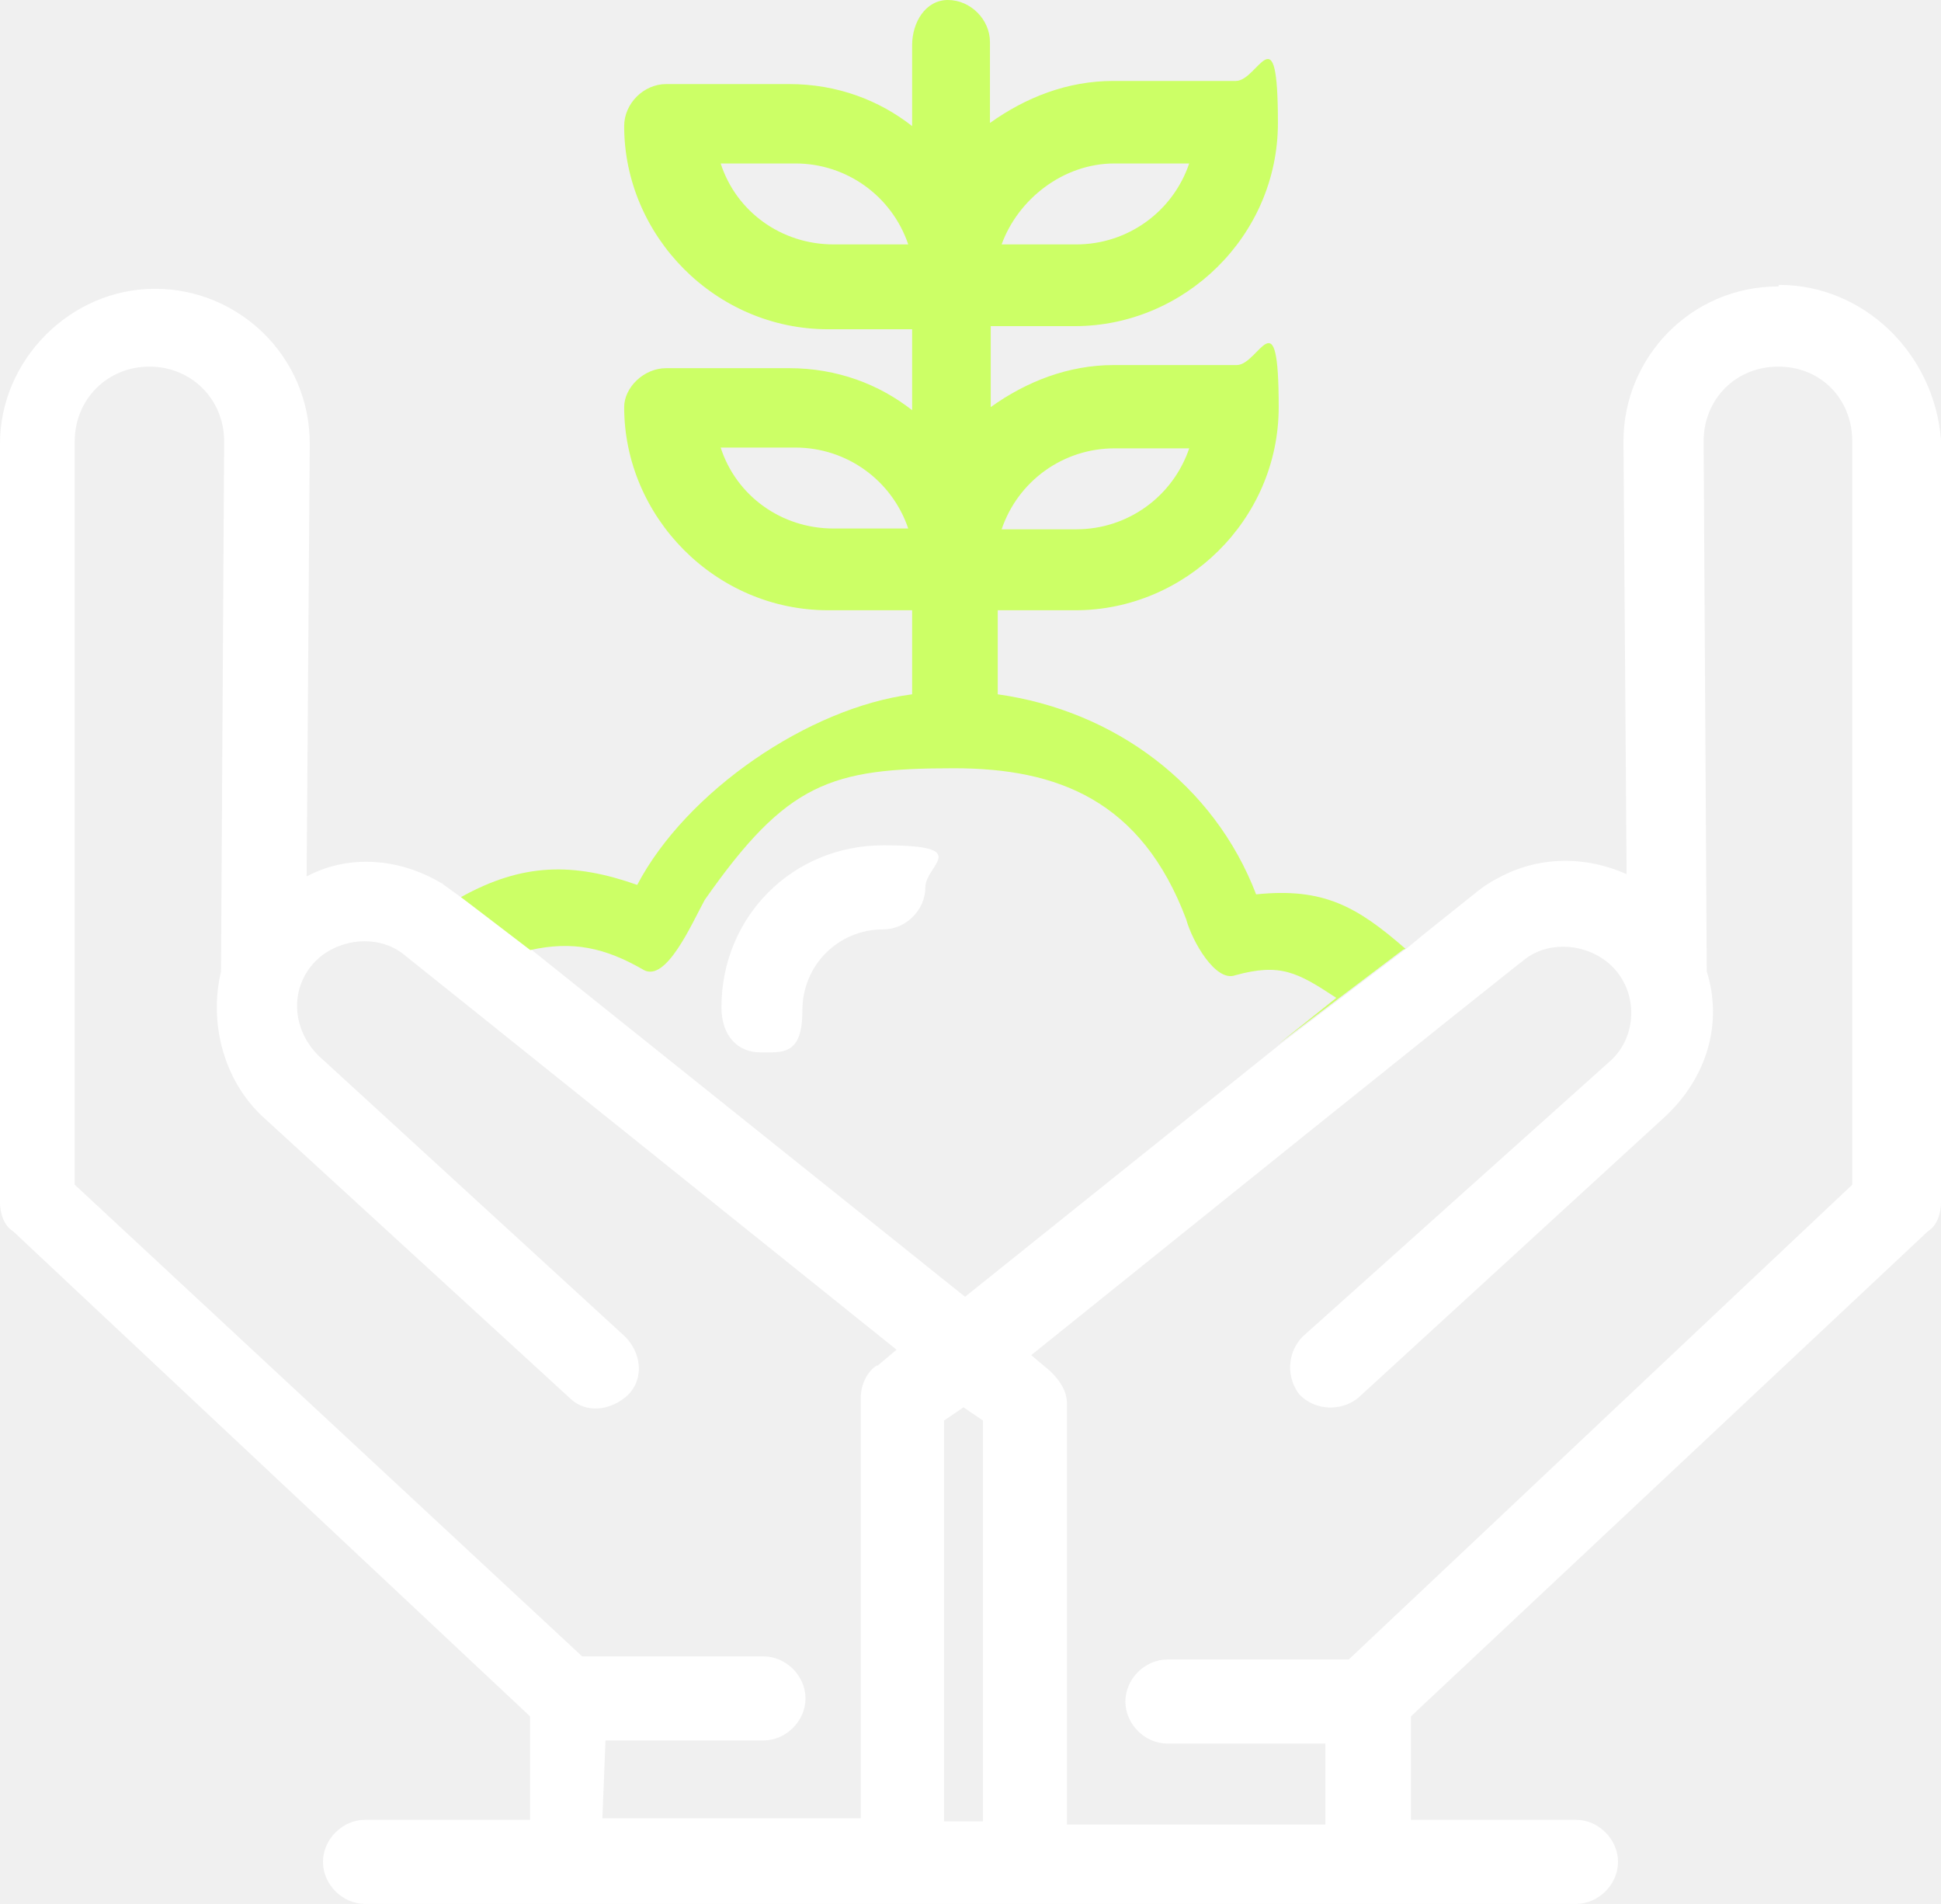
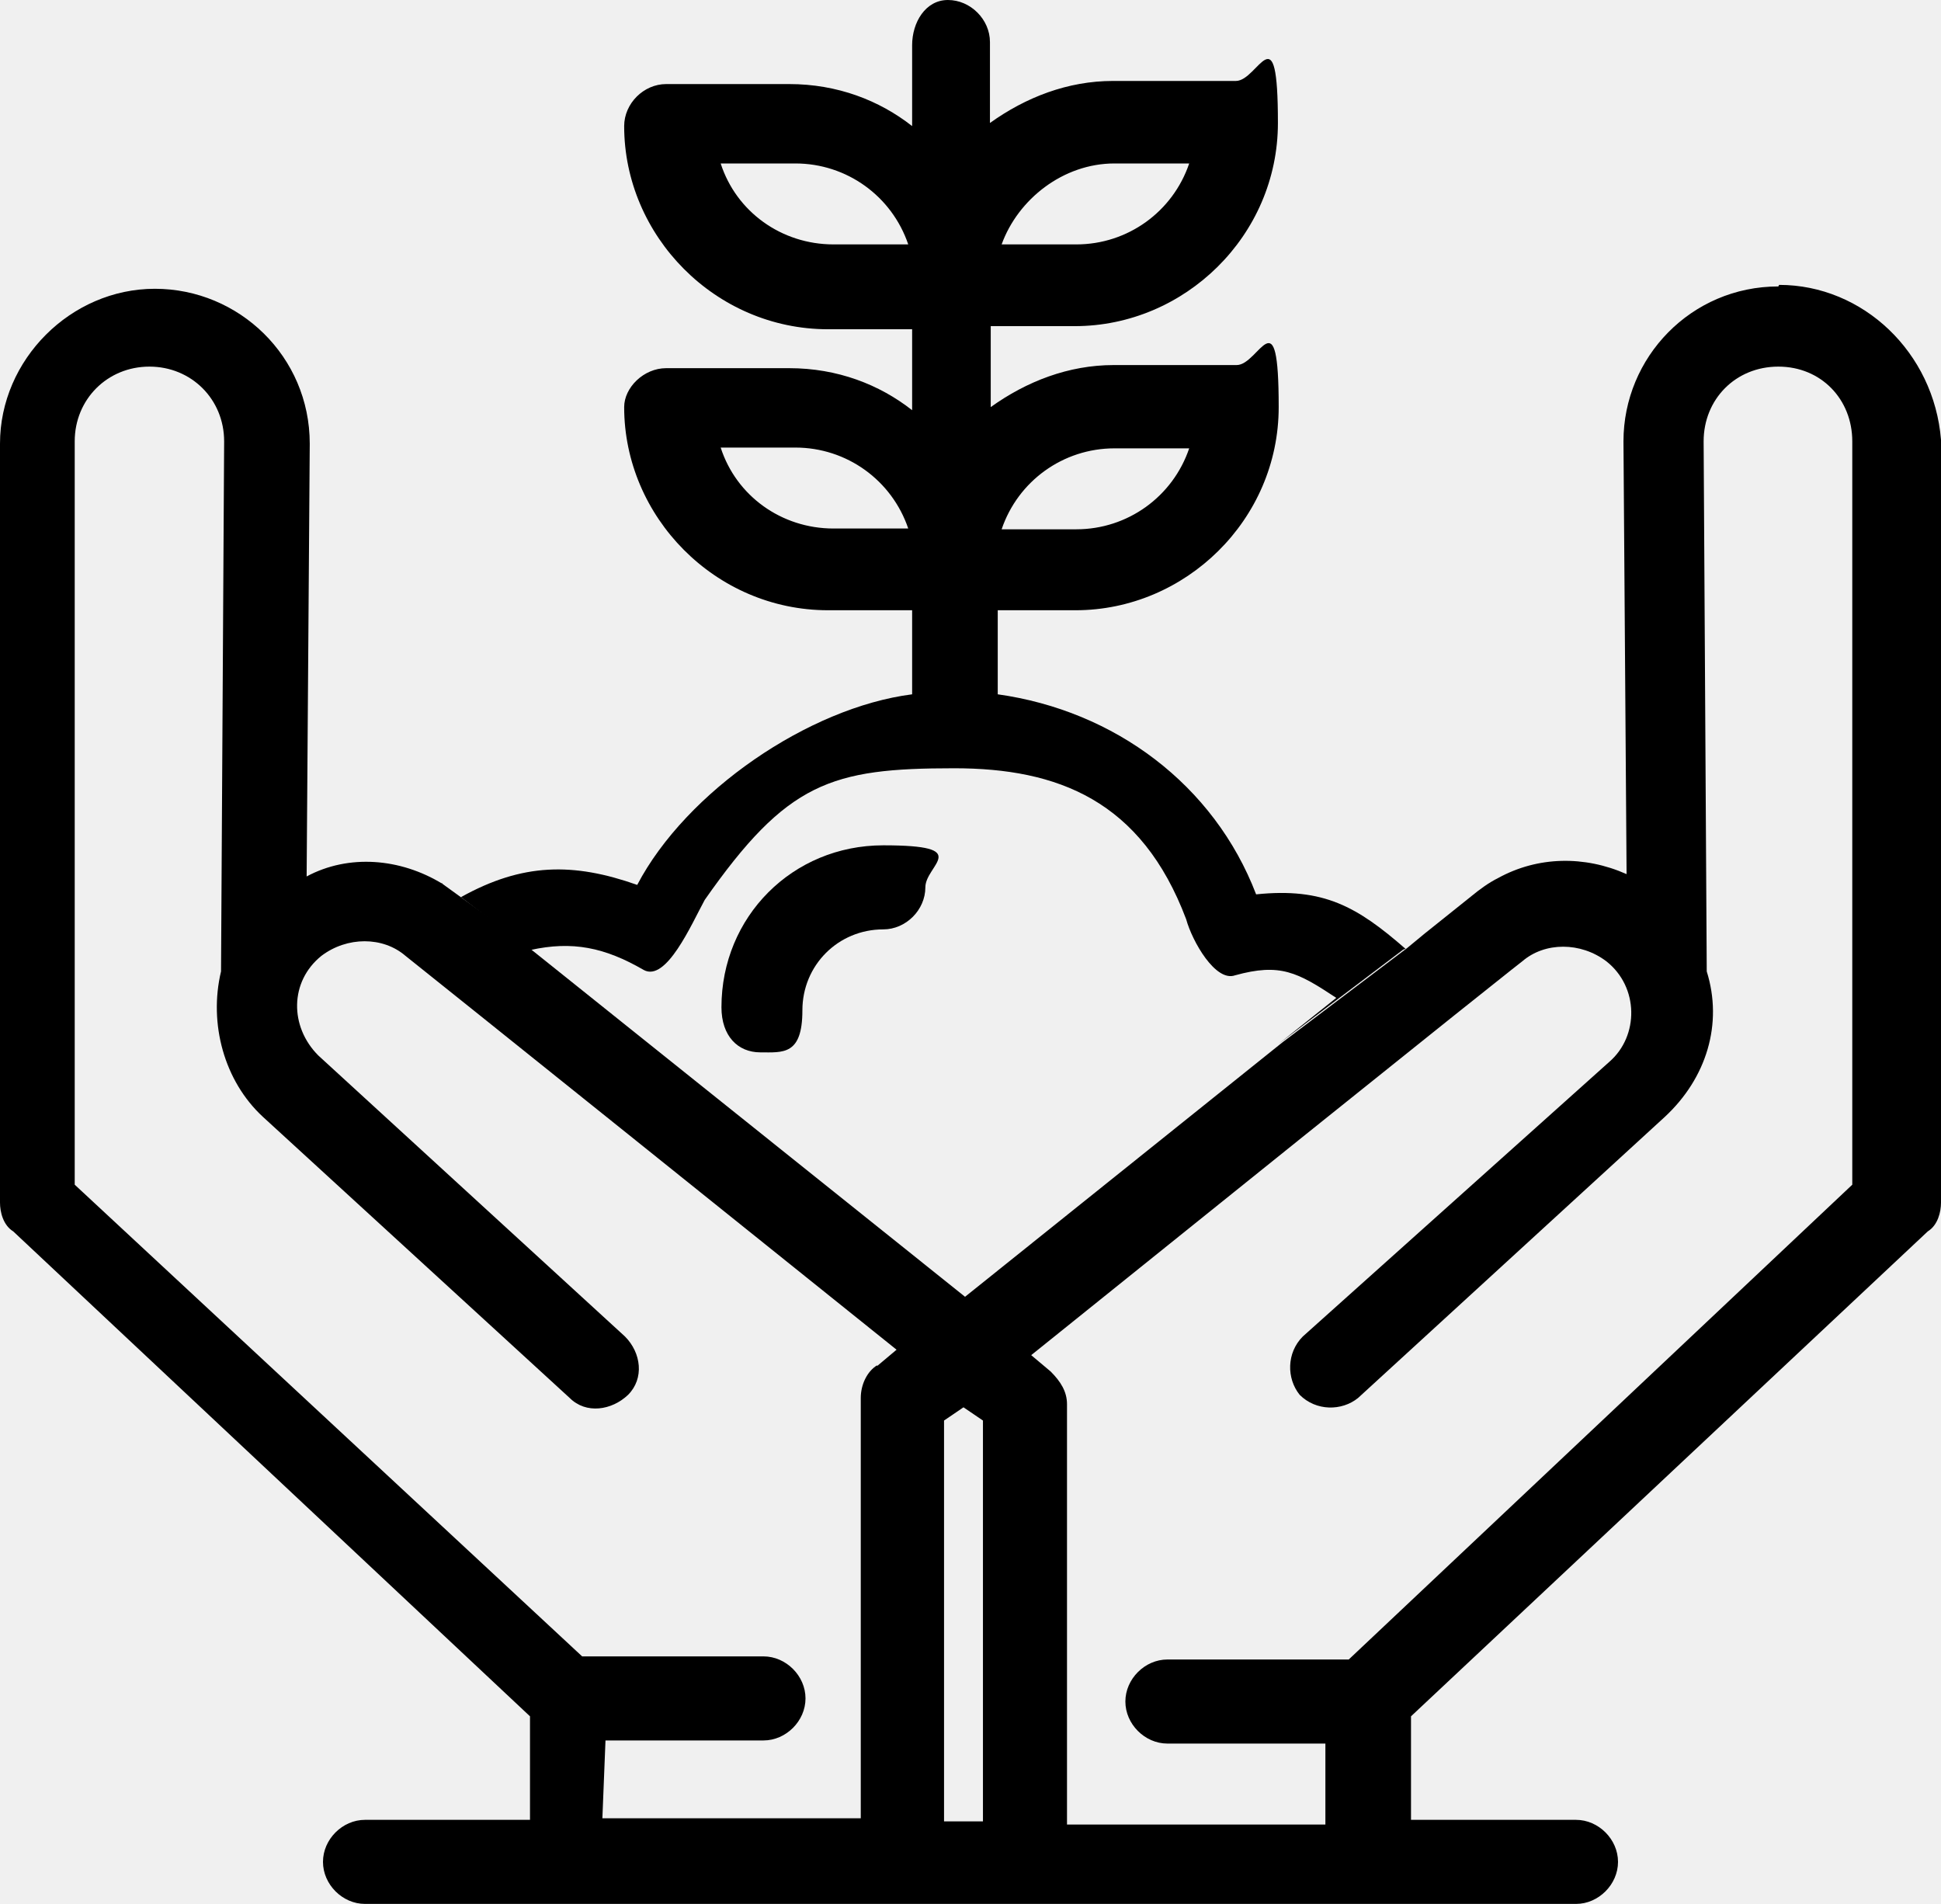
<svg xmlns="http://www.w3.org/2000/svg" version="1.1" viewBox="0 0 60 58.845" id="svg8" width="60" height="58.845">
-   <defs id="defs1">
-     <style id="style1">
-       .cls-1 {
-         fill: #fff;
-       }
- 
-       .cls-2 {
-         fill: #cf6;
-       }
-     </style>
-   </defs>
  <g id="g8" transform="matrix(0.2405774,0,0,0.2405774,-16.98477,-20.40096)">
    <g id="_x31_">
      <g id="g5">
-         <path class="cls-1" d="m 299.1,121.6 c -11.2,0 -19.9,9.1 -19.9,19.9 l 0.4,55.6 c -5.4,-2.4 -11.4,-2.3 -16.5,0.5 -1.2,0.6 -2.3,1.4 -3.4,2.3 l -6,4.8 -2.3,1.9 v 0 l -16,12.1 -40.8,32.7 -58.1,-46.5 -9.193,-6.654 c 0,0 0.142,0 0.142,0.1 -5.4,-3.3 -12.049,-3.846 -17.449,-0.946 l 0.4,-55.6 c 0,-11.2 -9.1,-19.9 -19.9,-19.9 -10.8,0 -19.9,9.1 -19.9,19.9 v 97.5 c 0,1.2 0.4,2.9 1.7,3.7 l 66.4,62.3 v 13.3 h -21.2 c -2.9,0 -5.4,2.5 -5.4,5.4 0,2.9 2.5,5.4 5.4,5.4 h 155.6 c 2.9,0 5.4,-2.5 5.4,-5.4 0,-2.9 -2.5,-5.4 -5.4,-5.4 H 251.9 V 305.3 L 318.3,243 c 1.3,-0.8 1.7,-2.5 1.7,-3.7 v -98 c -0.9,-11.2 -10,-19.9 -20.8,-19.9 z M 183.3,260.2 c -1.3,0.8 -2.1,2.5 -2.1,4.2 v 54 H 148 l 0.4,-10 h 20.3 c 2.9,0 5.4,-2.5 5.4,-5.4 0,-2.9 -2.5,-5.4 -5.4,-5.4 H 145.4 L 80.2,237 v -95.5 c 0,-5.4 4.2,-9.6 9.6,-9.6 5.4,0 9.6,4.2 9.6,9.6 L 99,209.6 c -1.6,6.7 0.4,14.1 5.4,18.7 l 39.4,36.1 c 2.1,2.1 5.4,1.6 7.5,-0.4 2.1,-2.1 1.7,-5.4 -0.4,-7.5 l -39.4,-36.1 c -3.7,-3.7 -3.7,-9.5 0.4,-12.8 3.3,-2.5 7.9,-2.5 10.8,0 0,0 2.3,1.8 63.1,50.6 l -2.5,2.1 z m 13.6,58.6 h -5 v -51.5 l 2.5,-1.7 2.5,1.7 z M 308.6,237 243.9,298 h -23.3 c -2.9,0 -5.4,2.5 -5.4,5.4 0,2.9 2.5,5.4 5.4,5.4 h 20.3 v 10.4 h -33.2 v -54 c 0,-1.6 -0.8,-2.9 -2.1,-4.2 l -2.5,-2.1 c 60.4,-48.6 63.1,-50.6 63.1,-50.6 2.9,-2.5 7.5,-2.5 10.8,0 4.2,3.3 4.2,9.6 0.4,12.9 L 238,256.5 c -2.1,2.1 -2.1,5.4 -0.4,7.5 2.1,2.1 5.4,2.1 7.5,0.4 l 39.4,-36.1 c 5.4,-5 7.5,-12 5.4,-18.7 l -0.4,-68.1 c 0,-5.4 4.1,-9.6 9.6,-9.6 5.5,0 9.5,4.2 9.5,9.6 z" id="path3" />
-         <path class="cls-2" d="m 251.2,206.7 c -6.2,-5.4 -10.5,-7.9 -19.2,-7 -5.4,-14.1 -18.2,-23.6 -33.2,-25.7 v -10.8 h 10 c 14.1,0 26.1,-11.6 26.1,-26.1 0,-14.5 -2.5,-5.4 -5.4,-5.4 h -15.8 c -5.8,0 -11.2,2.1 -15.8,5.4 v -10.4 h 10.8 c 14.1,0 26.1,-11.6 26.1,-26.1 0,-14.5 -2.5,-5.4 -5.4,-5.4 h -15.8 c -5.8,0 -11.2,2.1 -15.8,5.4 V 90.2 c 0,-2.9 -2.5,-5.4 -5.4,-5.4 -2.9,0 -4.6,2.9 -4.6,5.8 V 101 c -4.2,-3.3 -9.6,-5.4 -15.8,-5.4 h -15.8 c -2.9,0 -5.4,2.5 -5.4,5.4 0,14.1 11.7,26.1 26.2,26.1 h 10.8 v 10.4 c -4.2,-3.3 -9.6,-5.4 -15.8,-5.4 h -15.8 c -2.9,0 -5.4,2.5 -5.4,5 0,14.1 11.7,26.1 26.2,26.1 h 10.8 V 174 c -13.3,1.7 -29.024,12.486 -35.324,24.486 -8.2,-2.9 -14.744,-2.83 -22.644,1.57 l 8.9,6.8 c 5.4,-1.2 9.572,-0.346 14.572,2.554 2.9,1.6 6.125,-5.83 7.843,-8.992 C 171.742,185.283 177.376,183.5 193.2,183.5 c 13.3,0 24.053,4.131 29.806,19.384 0.8,2.9 3.794,8.116 6.294,7.216 5.8,-1.6 8,-0.4 13,2.9 l -7.4,5.9 16,-12.1 z m -37.4,-64.3 h 9.6 c -2.1,6.2 -7.9,10.4 -14.5,10.4 h -9.6 c 2.1,-6.2 7.9,-10.4 14.5,-10.4 z m 0,-36.6 h 9.6 c -2.1,6.2 -7.9,10.4 -14.5,10.4 h -9.6 c 2.1,-5.8 7.9,-10.4 14.5,-10.4 z m -36.1,10.4 c -6.7,0 -12.5,-4.2 -14.5,-10.4 h 9.6 c 6.6,0 12.4,4.2 14.5,10.4 z m 0,36.5 c -6.7,0 -12.5,-4.2 -14.5,-10.4 h 9.6 c 6.6,0 12.4,4.2 14.5,10.4 z" id="path4" />
-         <path class="cls-1" d="m 189.5,198.8 c 0,2.9 -2.5,5.4 -5.4,5.4 -5.8,0 -10.4,4.6 -10.4,10.4 0,5.8 -2.5,5.4 -5.4,5.4 -2.9,0 -5,-2.1 -5,-5.8 0,-11.6 9.1,-20.8 20.8,-20.8 11.7,0 5.4,2.5 5.4,5.4 z" id="path5" />
+         <path class="oferta-logo-1" d="m 299.1,121.6 c -11.2,0 -19.9,9.1 -19.9,19.9 l 0.4,55.6 c -5.4,-2.4 -11.4,-2.3 -16.5,0.5 -1.2,0.6 -2.3,1.4 -3.4,2.3 l -6,4.8 -2.3,1.9 v 0 l -16,12.1 -40.8,32.7 -58.1,-46.5 -9.193,-6.654 c 0,0 0.142,0 0.142,0.1 -5.4,-3.3 -12.049,-3.846 -17.449,-0.946 l 0.4,-55.6 c 0,-11.2 -9.1,-19.9 -19.9,-19.9 -10.8,0 -19.9,9.1 -19.9,19.9 v 97.5 c 0,1.2 0.4,2.9 1.7,3.7 l 66.4,62.3 v 13.3 h -21.2 c -2.9,0 -5.4,2.5 -5.4,5.4 0,2.9 2.5,5.4 5.4,5.4 h 155.6 c 2.9,0 5.4,-2.5 5.4,-5.4 0,-2.9 -2.5,-5.4 -5.4,-5.4 H 251.9 V 305.3 L 318.3,243 c 1.3,-0.8 1.7,-2.5 1.7,-3.7 v -98 c -0.9,-11.2 -10,-19.9 -20.8,-19.9 z M 183.3,260.2 c -1.3,0.8 -2.1,2.5 -2.1,4.2 v 54 H 148 l 0.4,-10 h 20.3 c 2.9,0 5.4,-2.5 5.4,-5.4 0,-2.9 -2.5,-5.4 -5.4,-5.4 H 145.4 L 80.2,237 v -95.5 c 0,-5.4 4.2,-9.6 9.6,-9.6 5.4,0 9.6,4.2 9.6,9.6 L 99,209.6 c -1.6,6.7 0.4,14.1 5.4,18.7 l 39.4,36.1 c 2.1,2.1 5.4,1.6 7.5,-0.4 2.1,-2.1 1.7,-5.4 -0.4,-7.5 l -39.4,-36.1 c -3.7,-3.7 -3.7,-9.5 0.4,-12.8 3.3,-2.5 7.9,-2.5 10.8,0 0,0 2.3,1.8 63.1,50.6 l -2.5,2.1 z m 13.6,58.6 h -5 v -51.5 l 2.5,-1.7 2.5,1.7 z M 308.6,237 243.9,298 h -23.3 c -2.9,0 -5.4,2.5 -5.4,5.4 0,2.9 2.5,5.4 5.4,5.4 h 20.3 v 10.4 h -33.2 v -54 c 0,-1.6 -0.8,-2.9 -2.1,-4.2 l -2.5,-2.1 c 60.4,-48.6 63.1,-50.6 63.1,-50.6 2.9,-2.5 7.5,-2.5 10.8,0 4.2,3.3 4.2,9.6 0.4,12.9 L 238,256.5 c -2.1,2.1 -2.1,5.4 -0.4,7.5 2.1,2.1 5.4,2.1 7.5,0.4 l 39.4,-36.1 c 5.4,-5 7.5,-12 5.4,-18.7 l -0.4,-68.1 c 0,-5.4 4.1,-9.6 9.6,-9.6 5.5,0 9.5,4.2 9.5,9.6 z" id="path3" />
+         <path class="oferta-logo-2" d="m 251.2,206.7 c -6.2,-5.4 -10.5,-7.9 -19.2,-7 -5.4,-14.1 -18.2,-23.6 -33.2,-25.7 v -10.8 h 10 c 14.1,0 26.1,-11.6 26.1,-26.1 0,-14.5 -2.5,-5.4 -5.4,-5.4 h -15.8 c -5.8,0 -11.2,2.1 -15.8,5.4 v -10.4 h 10.8 c 14.1,0 26.1,-11.6 26.1,-26.1 0,-14.5 -2.5,-5.4 -5.4,-5.4 h -15.8 c -5.8,0 -11.2,2.1 -15.8,5.4 V 90.2 c 0,-2.9 -2.5,-5.4 -5.4,-5.4 -2.9,0 -4.6,2.9 -4.6,5.8 V 101 c -4.2,-3.3 -9.6,-5.4 -15.8,-5.4 h -15.8 c -2.9,0 -5.4,2.5 -5.4,5.4 0,14.1 11.7,26.1 26.2,26.1 h 10.8 v 10.4 c -4.2,-3.3 -9.6,-5.4 -15.8,-5.4 h -15.8 c -2.9,0 -5.4,2.5 -5.4,5 0,14.1 11.7,26.1 26.2,26.1 h 10.8 V 174 c -13.3,1.7 -29.024,12.486 -35.324,24.486 -8.2,-2.9 -14.744,-2.83 -22.644,1.57 l 8.9,6.8 c 5.4,-1.2 9.572,-0.346 14.572,2.554 2.9,1.6 6.125,-5.83 7.843,-8.992 C 171.742,185.283 177.376,183.5 193.2,183.5 c 13.3,0 24.053,4.131 29.806,19.384 0.8,2.9 3.794,8.116 6.294,7.216 5.8,-1.6 8,-0.4 13,2.9 l -7.4,5.9 16,-12.1 z m -37.4,-64.3 h 9.6 c -2.1,6.2 -7.9,10.4 -14.5,10.4 h -9.6 c 2.1,-6.2 7.9,-10.4 14.5,-10.4 z m 0,-36.6 h 9.6 c -2.1,6.2 -7.9,10.4 -14.5,10.4 h -9.6 c 2.1,-5.8 7.9,-10.4 14.5,-10.4 z m -36.1,10.4 c -6.7,0 -12.5,-4.2 -14.5,-10.4 h 9.6 c 6.6,0 12.4,4.2 14.5,10.4 z m 0,36.5 c -6.7,0 -12.5,-4.2 -14.5,-10.4 h 9.6 c 6.6,0 12.4,4.2 14.5,10.4 z" id="path4" />
+         <path class="oferta-logo-3" d="m 189.5,198.8 c 0,2.9 -2.5,5.4 -5.4,5.4 -5.8,0 -10.4,4.6 -10.4,10.4 0,5.8 -2.5,5.4 -5.4,5.4 -2.9,0 -5,-2.1 -5,-5.8 0,-11.6 9.1,-20.8 20.8,-20.8 11.7,0 5.4,2.5 5.4,5.4 z" id="path5" />
      </g>
    </g>
  </g>
</svg>
